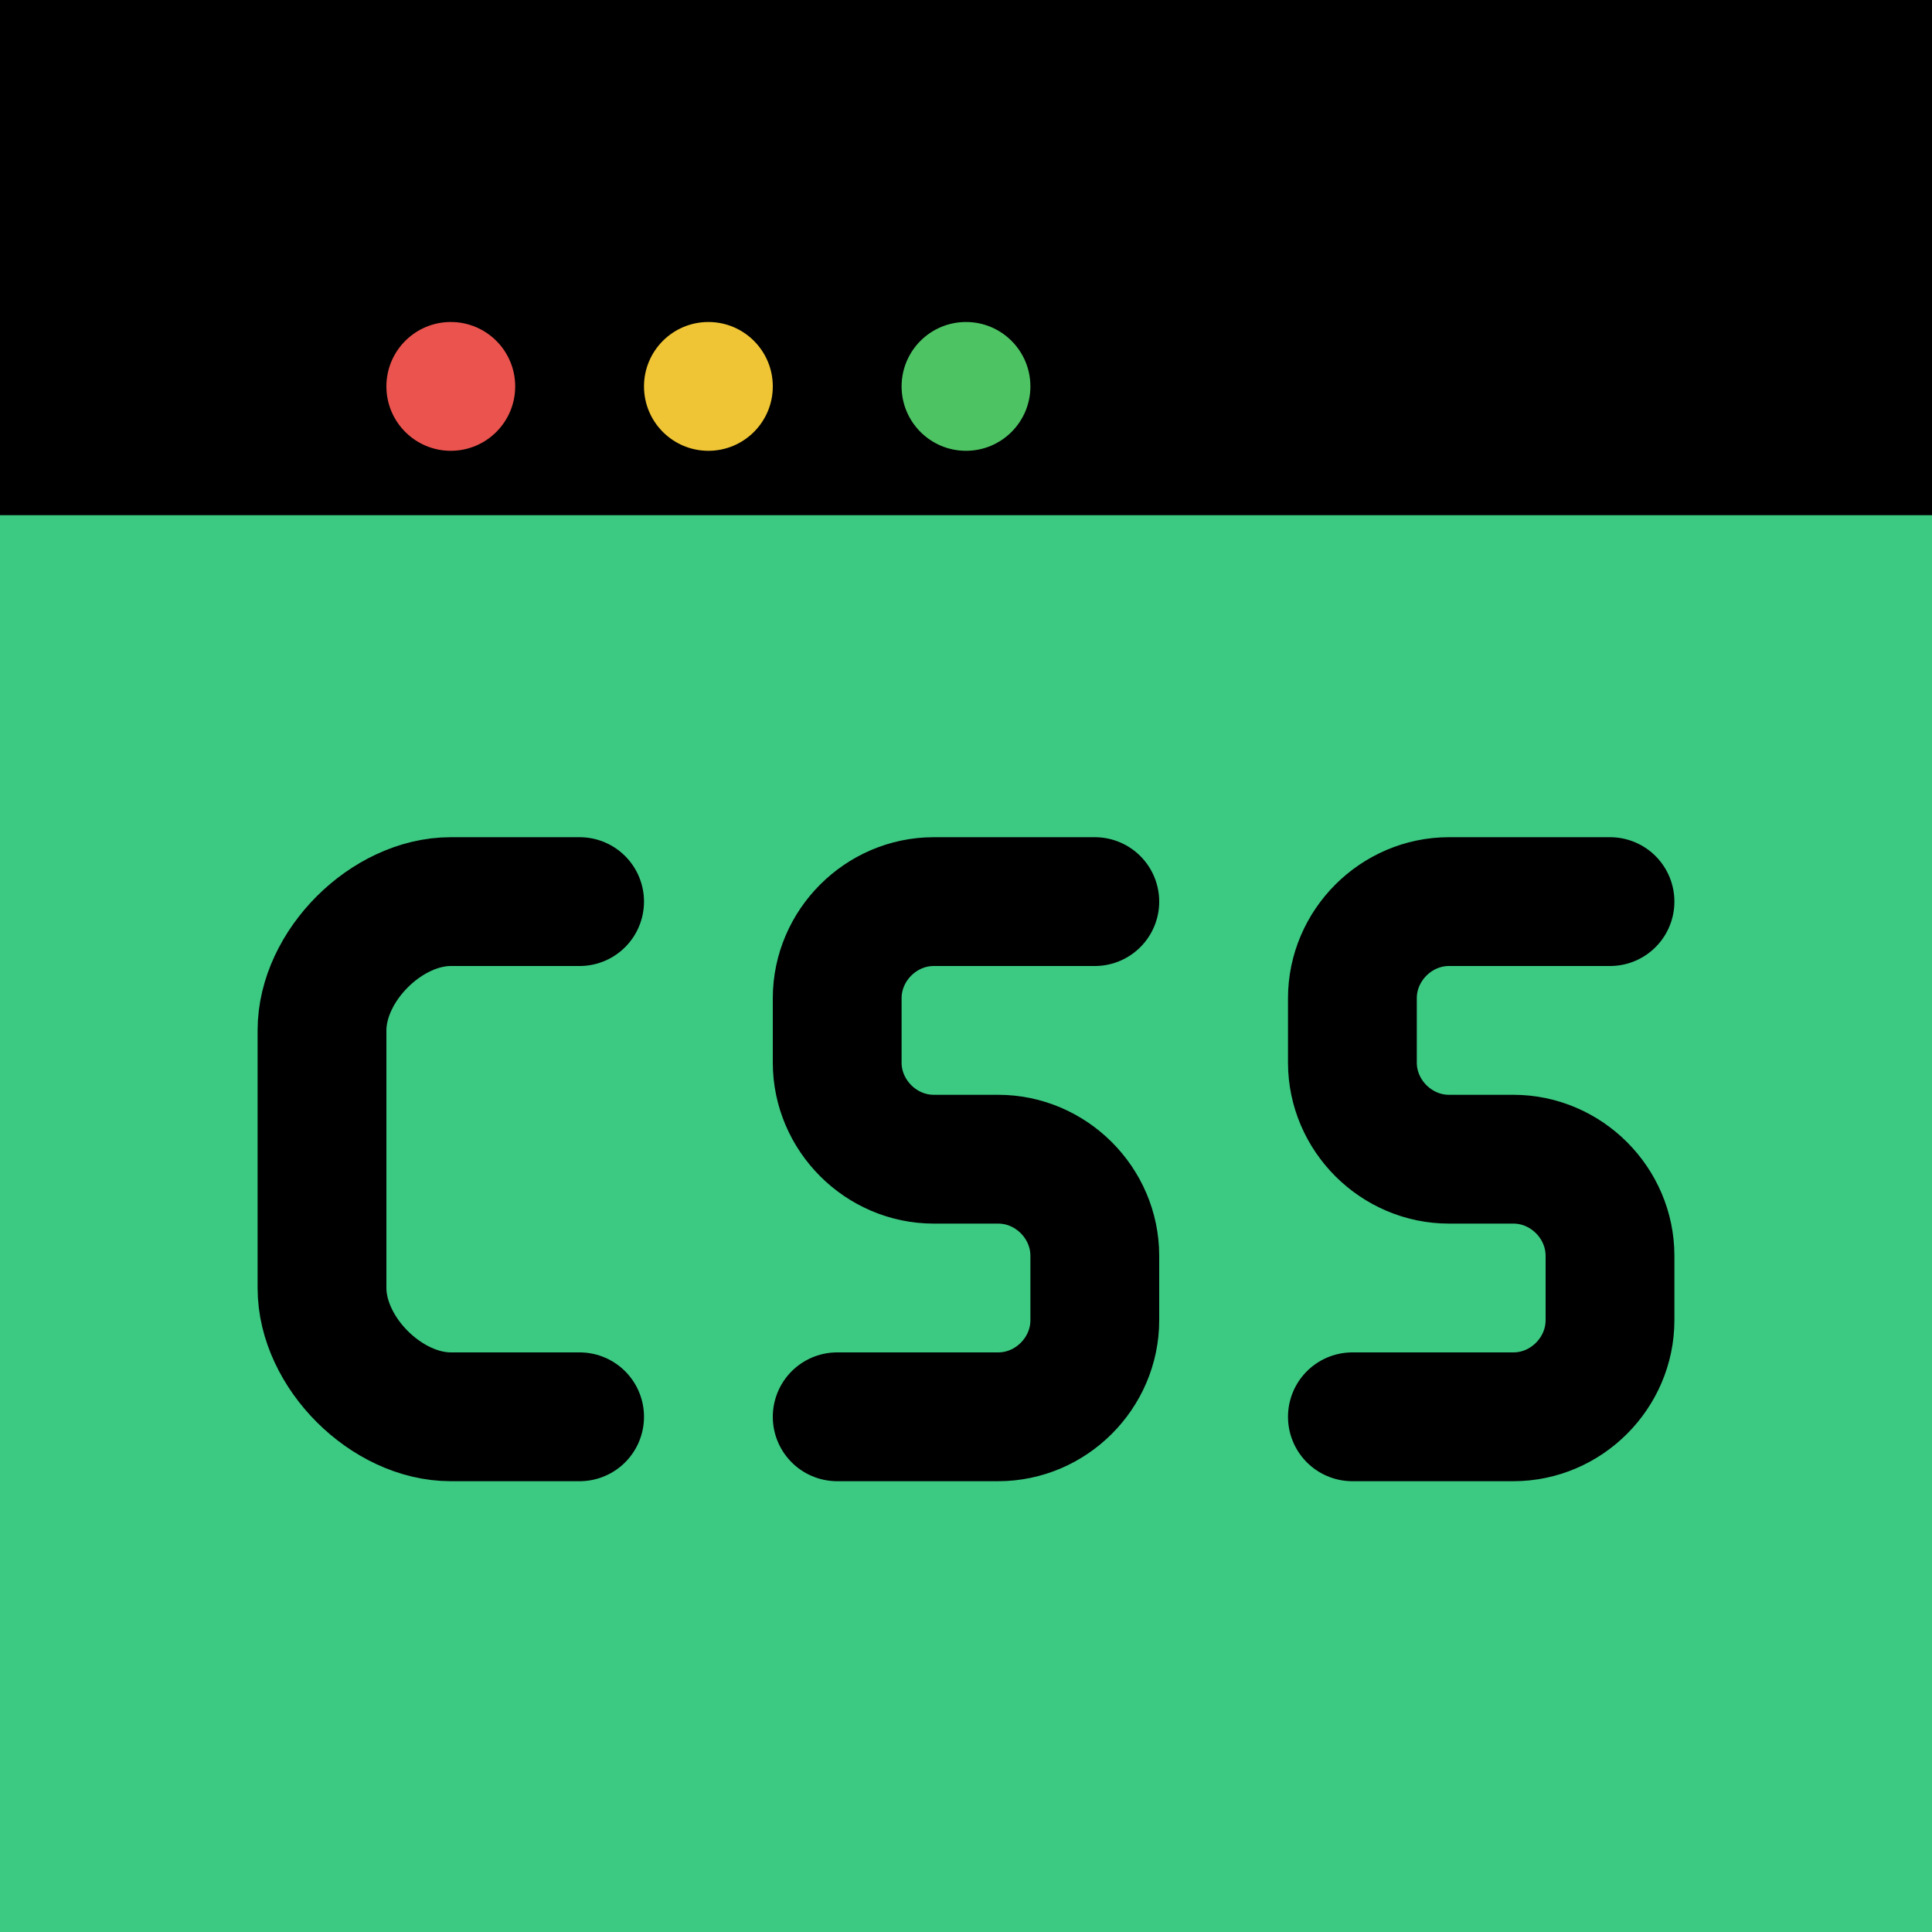
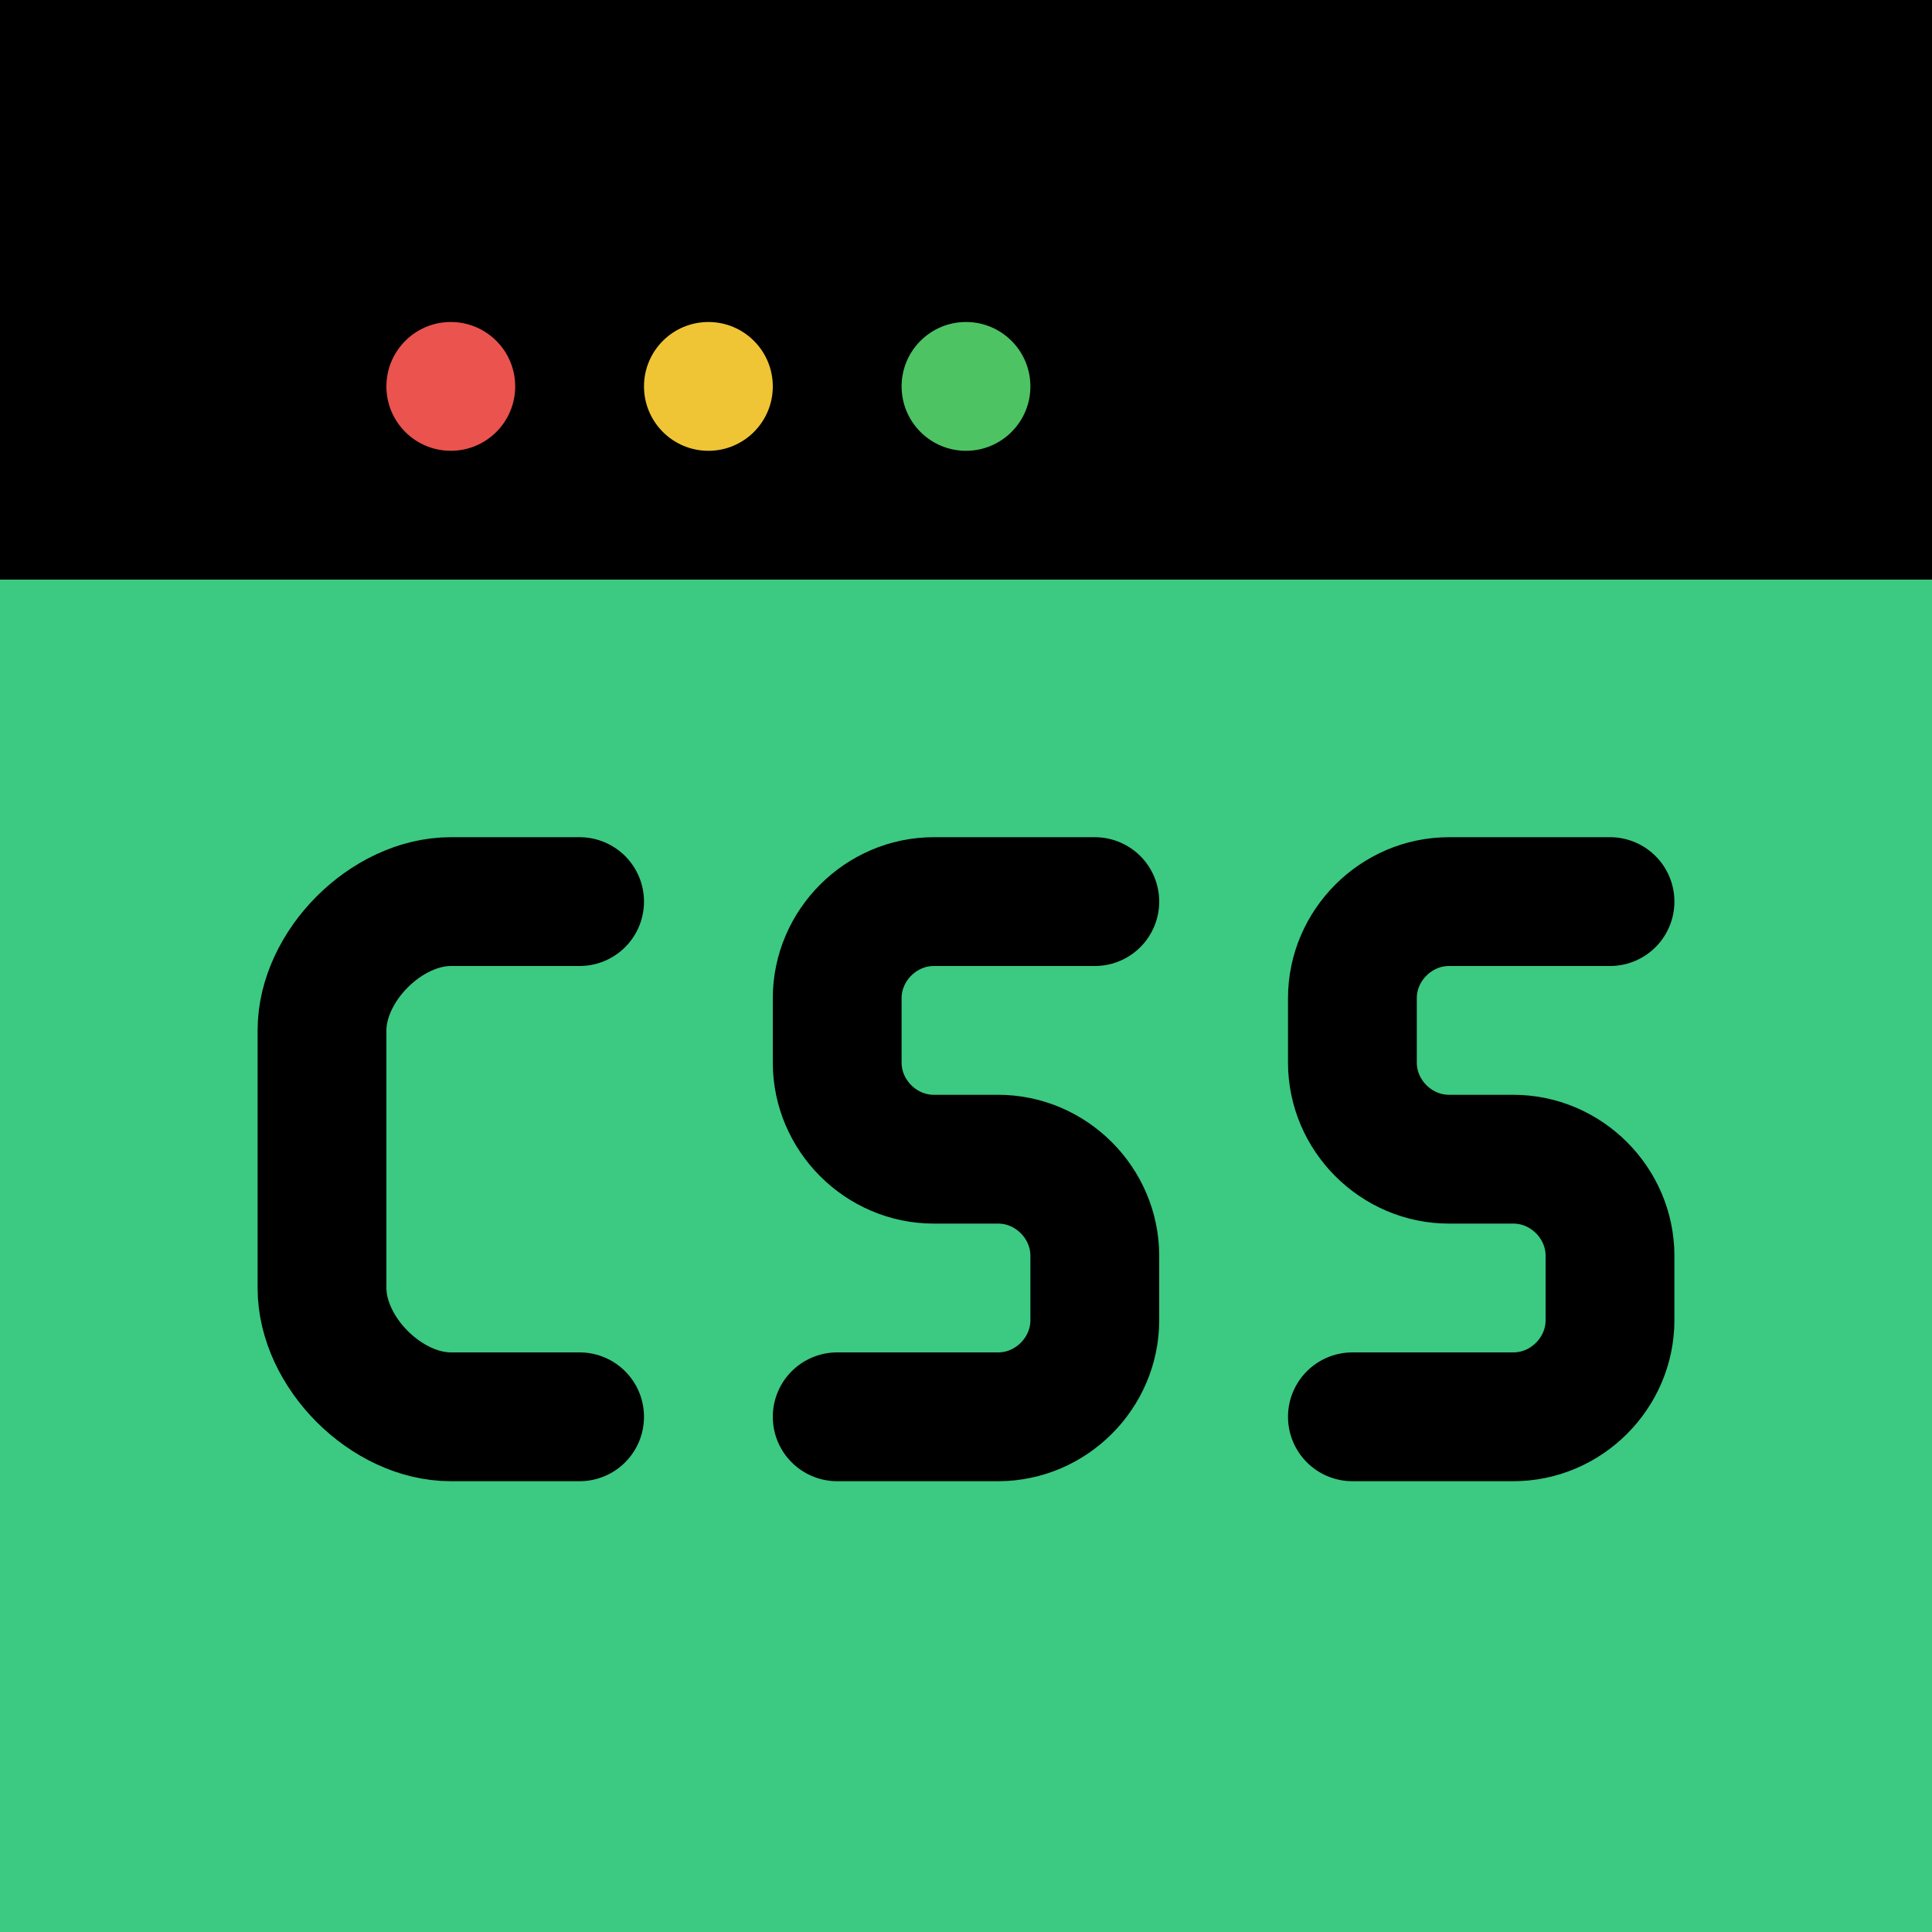
<svg xmlns="http://www.w3.org/2000/svg" width="15px" height="15px" viewBox="0 0 15 15">
  <style>
		.none {
			stroke:#000;
			stroke-width:1;
			stroke-linecap:round;
			fill:none;
		}   
	</style>
-   <rect fill="#000" x="0" y="0" width="15" height="5.5" />
-   <rect fill="#3CC982" x="0" y="4" width="15" height="11" />
+   <rect fill="#000" x="0" y="0" width="15" height="5" />
+   <rect fill="#3CC982" x="0" y="4.5" width="15" height="11" />
  <circle fill="#EB534E" cx="3.5" cy="3" r="0.5" />
  <circle fill="#EFC535" cx="5.5" cy="3" r="0.5" />
  <circle fill="#4DC363" cx="7.5" cy="3" r="0.5" />
  <path class="none" d="M4.5 7h-1c-0.5,0 -1,0.5 -1,1v2c0,0.5 0.5,1 1,1l1 0" />
  <path class="none" d="M8.5 7c-0.89,0 -0.66,0 -1.25,0 -0.41,0 -0.75,0.34 -0.75,0.75l0 0.5c0,0.41 0.34,0.75 0.75,0.75 0.95,0 -0.45,0 0.5,0 0.41,0 0.75,0.34 0.75,0.75l0 0.5c0,0.41 -0.34,0.75 -0.75,0.75 -0.59,0 -0.36,0 -1.25,0" />
  <path class="none" d="M12.5 7c-0.89,0 -0.66,0 -1.25,0 -0.41,0 -0.75,0.34 -0.75,0.75l0 0.5c0,0.41 0.34,0.75 0.75,0.75 0.95,0 -0.45,0 0.5,0 0.41,0 0.75,0.34 0.75,0.75l0 0.5c0,0.41 -0.34,0.75 -0.75,0.75 -0.59,0 -0.36,0 -1.25,0" />
</svg>
